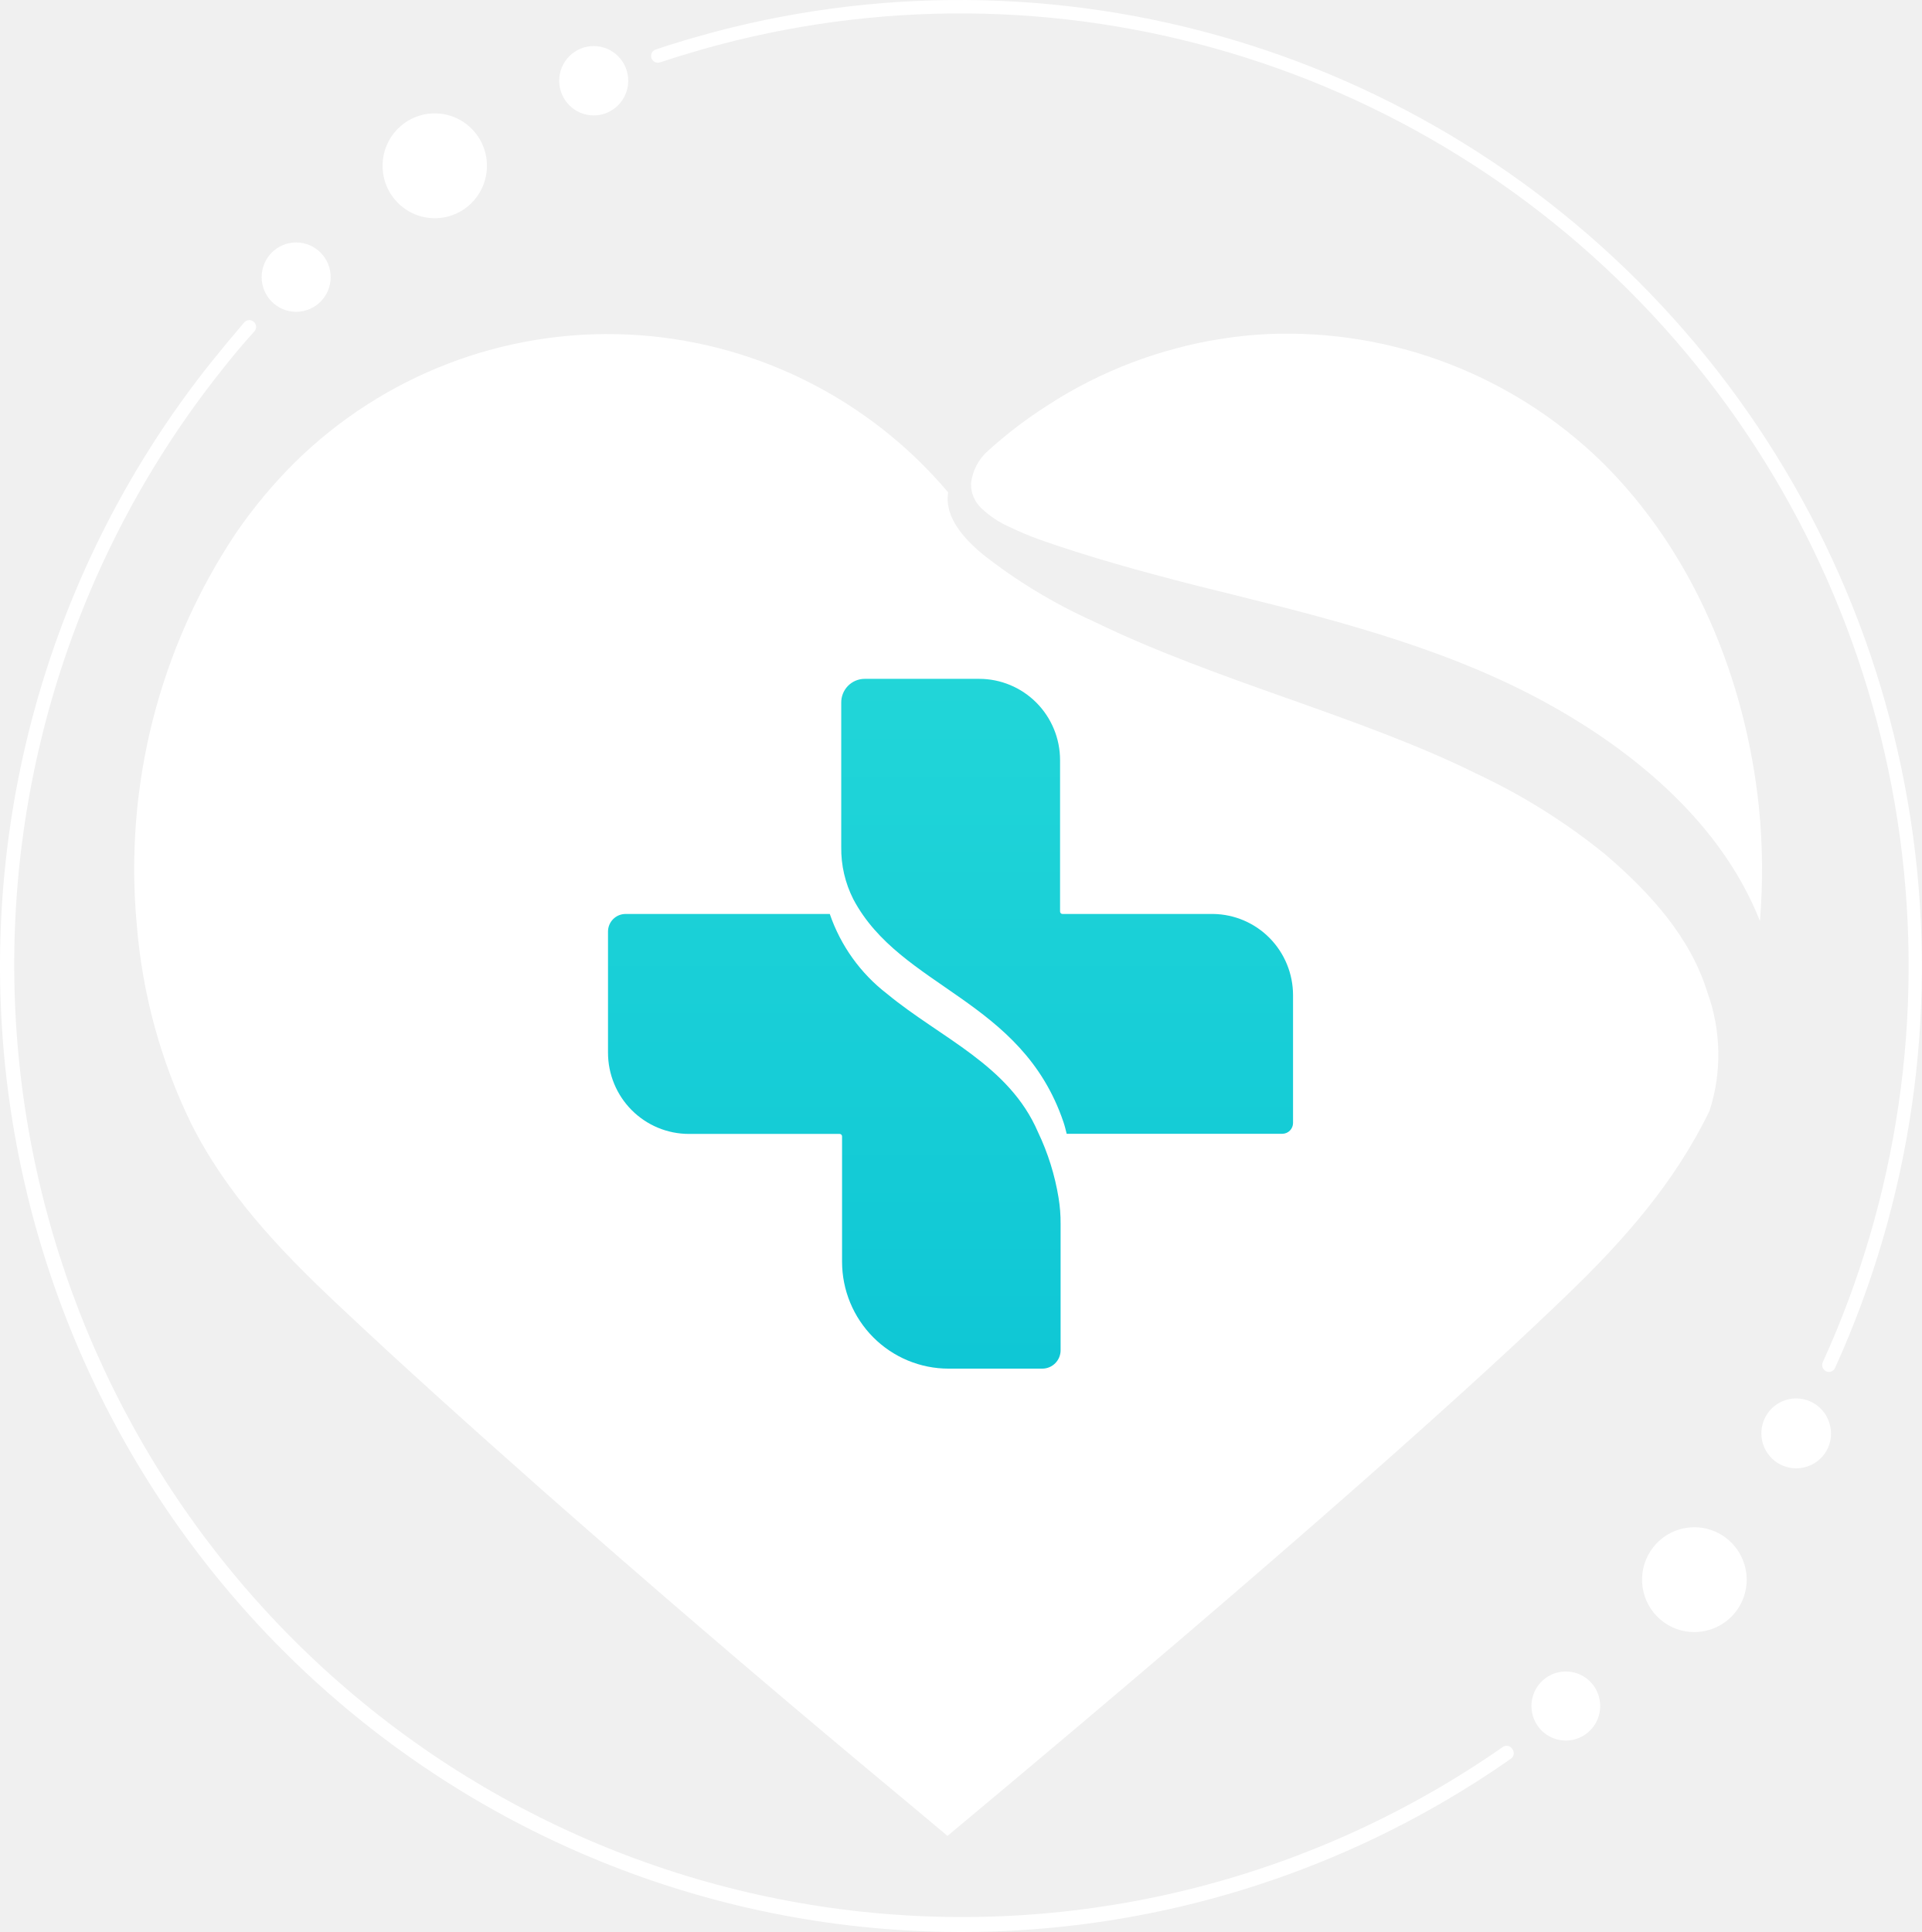
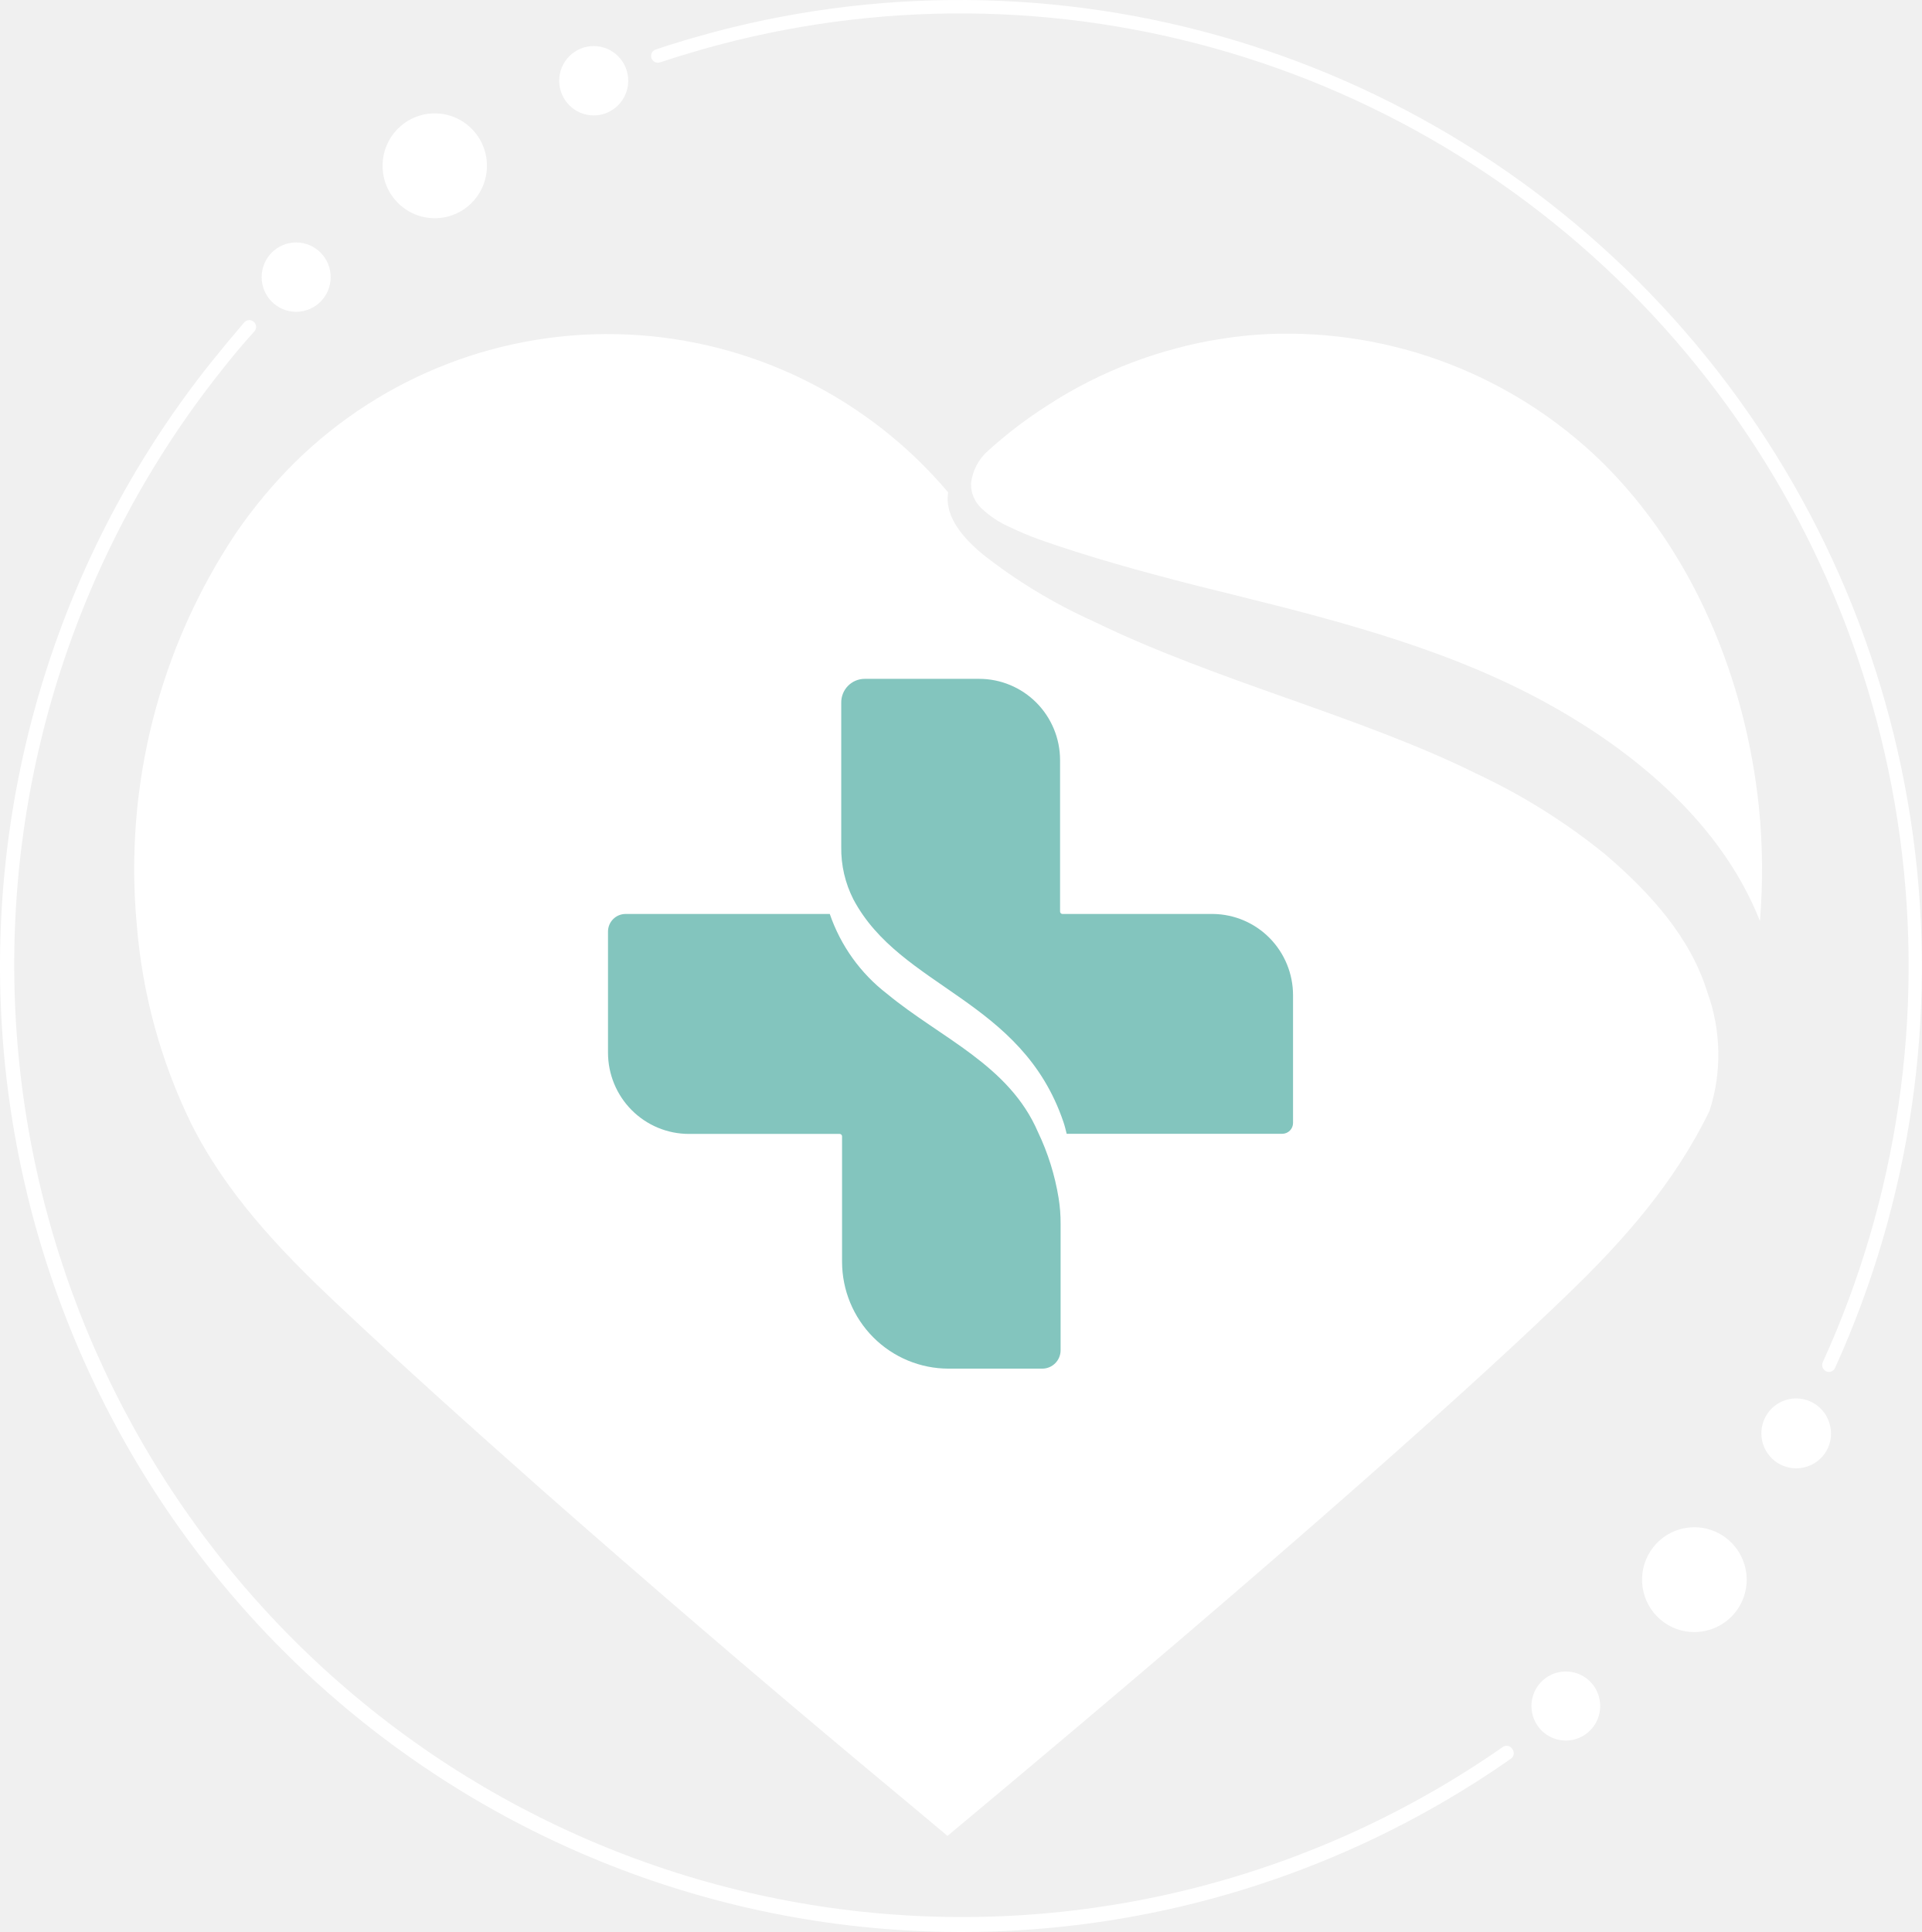
<svg xmlns="http://www.w3.org/2000/svg" width="189" height="190" viewBox="0 0 189 190" fill="none">
  <path d="M167.903 97.582C166.272 92.254 162.374 87.885 157.906 84.062C154.001 80.883 149.722 78.199 145.164 76.071C133.669 70.383 119.721 67.04 107.576 61.126C103.654 59.368 99.962 57.132 96.585 54.466C94.198 52.468 92.912 50.47 93.243 48.419C89.339 43.801 84.53 40.04 79.116 37.37C73.702 34.7 67.799 33.178 61.774 32.9C55.749 32.621 49.732 33.591 44.097 35.75C38.461 37.909 33.329 41.211 29.019 45.449C26.893 47.56 24.966 49.866 23.264 52.335C15.652 63.686 12.185 77.334 13.453 90.962C13.998 97.72 15.797 104.315 18.756 110.409C22.177 117.282 27.401 122.809 32.93 128.03C39.652 134.371 46.547 140.538 53.481 146.678C63.982 155.922 74.588 165.019 85.302 173.97C87.953 176.172 90.578 178.365 93.177 180.55C128.312 151.247 145.907 135.263 154.048 127.404C159.775 121.903 164.734 116.225 168.115 109.245C169.343 105.486 169.268 101.292 167.903 97.582Z" fill="white" />
  <path d="M102.127 53.028C107.099 54.786 112.323 56.224 117.48 57.543C128.153 60.207 139.079 62.698 149.208 67.639C159.046 72.474 168.95 80.093 173.074 90.576C173.383 86.824 173.347 83.052 172.968 79.307C171.642 66.76 166.55 54.306 157.495 45.395C153.166 41.185 148.032 37.902 142.402 35.745C136.773 33.588 130.766 32.603 124.746 32.849C123.214 32.917 121.686 33.072 120.172 33.315C118.652 33.543 117.147 33.858 115.664 34.26C112.689 35.047 109.805 36.145 107.059 37.537C105.692 38.225 104.364 38.99 103.081 39.828C101.785 40.649 100.532 41.538 99.329 42.492C98.838 42.891 98.348 43.291 97.871 43.704L97.168 44.33C96.238 45.141 95.642 46.271 95.497 47.5C95.477 47.958 95.556 48.416 95.728 48.841C95.899 49.266 96.16 49.649 96.492 49.964C97.332 50.77 98.312 51.415 99.382 51.869C100.277 52.301 101.193 52.687 102.127 53.028Z" fill="white" />
  <path d="M65.016 6.103L65.944 5.796L66.792 5.53C68.118 5.13 69.365 4.757 70.677 4.411C87.755 -0.109 105.759 0.335 122.595 5.692C139.432 11.049 154.408 21.097 165.782 34.67C177.156 48.242 184.46 64.78 186.845 82.359C189.229 99.938 186.596 117.836 179.252 133.971C179.183 134.134 179.179 134.318 179.241 134.484C179.303 134.65 179.425 134.785 179.584 134.863C179.744 134.936 179.926 134.941 180.09 134.879C180.254 134.816 180.386 134.691 180.459 134.53C187.893 118.165 190.553 100.015 188.129 82.192C185.704 64.368 178.295 47.601 166.762 33.839C155.229 20.077 140.046 9.885 122.977 4.447C105.907 -0.991 87.652 -1.451 70.332 3.119C69.007 3.479 67.681 3.852 66.355 4.265L65.493 4.531L64.552 4.851C64.46 4.87 64.374 4.909 64.298 4.965C64.222 5.02 64.159 5.091 64.113 5.173C64.067 5.255 64.038 5.346 64.03 5.439C64.021 5.533 64.032 5.628 64.062 5.717C64.092 5.806 64.141 5.887 64.205 5.956C64.269 6.025 64.346 6.08 64.433 6.116C64.519 6.152 64.612 6.17 64.706 6.168C64.799 6.166 64.891 6.143 64.976 6.103H65.016Z" fill="white" />
  <path d="M147.776 171.812C129.388 184.634 107.021 190.382 84.763 188.004C62.504 185.626 41.841 175.282 26.548 158.862C11.255 142.442 2.354 121.042 1.471 98.572C0.588 76.103 7.782 54.065 21.74 36.485C22.787 35.153 23.887 33.821 25.015 32.595C25.132 32.463 25.193 32.289 25.183 32.111C25.173 31.934 25.093 31.768 24.962 31.65C24.83 31.531 24.656 31.471 24.48 31.48C24.303 31.49 24.138 31.57 24.02 31.703C22.88 33.035 21.779 34.367 20.706 35.699C6.513 53.529 -0.812 75.899 0.072 98.712C0.955 121.525 9.989 143.254 25.518 159.923C41.048 176.591 62.034 187.083 84.634 189.476C107.234 191.87 129.937 186.006 148.585 172.958C148.656 172.908 148.717 172.845 148.764 172.772C148.81 172.699 148.842 172.617 148.857 172.532C148.872 172.446 148.869 172.358 148.85 172.274C148.831 172.189 148.795 172.109 148.744 172.038C148.699 171.955 148.638 171.883 148.563 171.825C148.488 171.768 148.402 171.727 148.311 171.706C148.219 171.685 148.124 171.683 148.032 171.701C147.94 171.72 147.853 171.757 147.776 171.812Z" fill="white" />
-   <path d="M102.074 111.328C99.236 104.734 92.528 102.11 87.224 97.728C84.623 95.725 82.668 92.996 81.602 89.883H61.516C61.058 89.883 60.62 90.066 60.297 90.39C59.974 90.715 59.792 91.155 59.792 91.615V103.522C59.792 105.642 60.63 107.675 62.122 109.173C63.614 110.672 65.637 111.514 67.747 111.514H82.57C82.633 111.514 82.694 111.539 82.739 111.584C82.784 111.629 82.809 111.69 82.809 111.754V124.088C82.812 126.876 83.918 129.549 85.881 131.52C87.845 133.49 90.507 134.597 93.283 134.597H102.498C102.976 134.597 103.435 134.406 103.773 134.066C104.111 133.727 104.301 133.266 104.301 132.786V120.372C104.307 119.511 104.241 118.651 104.102 117.801C103.737 115.557 103.054 113.377 102.074 111.328Z" fill="url(#paint0_linear_2470_1719)" />
-   <path d="M119.323 89.883H104.487C104.423 89.883 104.363 89.858 104.318 89.813C104.273 89.768 104.248 89.707 104.248 89.643V74.752C104.248 72.632 103.41 70.6 101.918 69.101C100.426 67.602 98.403 66.76 96.293 66.76H85.023C84.717 66.762 84.414 66.825 84.132 66.945C83.85 67.066 83.595 67.242 83.381 67.463C83.168 67.683 83 67.944 82.888 68.231C82.776 68.517 82.722 68.823 82.729 69.131V83.29C82.701 85.08 83.111 86.85 83.923 88.445C88.576 97.209 100.469 98.234 104.58 110.342C104.712 110.728 104.805 111.115 104.898 111.501H126.112C126.388 111.497 126.653 111.385 126.848 111.189C127.044 110.992 127.156 110.727 127.159 110.449V97.862C127.156 95.765 126.332 93.754 124.867 92.261C123.401 90.769 121.41 89.915 119.323 89.883Z" fill="url(#paint1_linear_2470_1719)" />
+   <path d="M102.074 111.328C99.236 104.734 92.528 102.11 87.224 97.728C84.623 95.725 82.668 92.996 81.602 89.883H61.516C61.058 89.883 60.62 90.066 60.297 90.39C59.974 90.715 59.792 91.155 59.792 91.615V103.522C59.792 105.642 60.63 107.675 62.122 109.173C63.614 110.672 65.637 111.514 67.747 111.514H82.57C82.633 111.514 82.694 111.539 82.739 111.584C82.784 111.629 82.809 111.69 82.809 111.754V124.088C82.812 126.876 83.918 129.549 85.881 131.52C87.845 133.49 90.507 134.597 93.283 134.597H102.498C102.976 134.597 103.435 134.406 103.773 134.066C104.111 133.727 104.301 133.266 104.301 132.786V120.372C104.307 119.511 104.241 118.651 104.102 117.801C103.737 115.557 103.054 113.377 102.074 111.328Z" fill="url(#paint0_linear_2381_4785)" />
+   <path d="M119.323 89.883H104.487C104.423 89.883 104.363 89.858 104.318 89.813C104.273 89.768 104.248 89.707 104.248 89.643V74.752C104.248 72.632 103.41 70.6 101.918 69.101C100.426 67.602 98.403 66.76 96.293 66.76H85.023C84.717 66.762 84.414 66.825 84.132 66.945C83.85 67.066 83.595 67.242 83.381 67.463C83.168 67.683 83 67.944 82.888 68.231C82.776 68.517 82.722 68.823 82.729 69.131V83.29C82.701 85.08 83.111 86.85 83.923 88.445C88.576 97.209 100.469 98.234 104.58 110.342C104.712 110.728 104.805 111.115 104.898 111.501H126.112C126.388 111.497 126.653 111.385 126.848 111.189C127.044 110.992 127.156 110.727 127.159 110.449V97.862C127.156 95.765 126.332 93.754 124.867 92.261C123.401 90.769 121.41 89.915 119.323 89.883Z" fill="url(#paint1_linear_2381_4785)" />
  <path d="M42.755 21.46C45.588 21.46 47.886 19.152 47.886 16.305C47.886 13.459 45.588 11.151 42.755 11.151C39.921 11.151 37.623 13.459 37.623 16.305C37.623 19.152 39.921 21.46 42.755 21.46Z" fill="white" />
  <path d="M58.386 11.351C60.261 11.351 61.781 9.824 61.781 7.941C61.781 6.058 60.261 4.531 58.386 4.531C56.512 4.531 54.992 6.058 54.992 7.941C54.992 9.824 56.512 11.351 58.386 11.351Z" fill="white" />
  <path d="M29.125 30.664C30.999 30.664 32.519 29.137 32.519 27.254C32.519 25.371 30.999 23.844 29.125 23.844C27.25 23.844 25.73 25.371 25.73 27.254C25.73 29.137 27.25 30.664 29.125 30.664Z" fill="white" />
  <path d="M171.562 153.897C171.248 152.828 170.597 151.89 169.708 151.223C168.819 150.555 167.74 150.195 166.63 150.194C166.146 150.195 165.664 150.262 165.198 150.394C164.007 150.737 162.98 151.501 162.307 152.545C161.633 153.59 161.358 154.843 161.533 156.075C161.707 157.307 162.319 158.434 163.256 159.248C164.193 160.062 165.391 160.508 166.63 160.504C167.119 160.504 167.606 160.432 168.075 160.291C168.723 160.102 169.327 159.787 169.854 159.364C170.38 158.94 170.818 158.416 171.142 157.822C171.466 157.228 171.67 156.575 171.742 155.902C171.814 155.228 171.753 154.547 171.562 153.897Z" fill="white" />
  <path d="M157.23 166.817C157.041 166.174 156.667 165.6 156.155 165.17C155.642 164.74 155.014 164.471 154.35 164.399C153.686 164.327 153.016 164.454 152.424 164.764C151.831 165.074 151.344 165.553 151.022 166.142C150.701 166.73 150.56 167.4 150.618 168.069C150.675 168.737 150.929 169.374 151.346 169.898C151.763 170.422 152.326 170.81 152.962 171.013C153.599 171.216 154.281 171.225 154.923 171.04C155.351 170.916 155.75 170.708 156.098 170.428C156.446 170.149 156.736 169.803 156.95 169.41C157.164 169.018 157.299 168.587 157.347 168.142C157.395 167.697 157.355 167.247 157.23 166.817Z" fill="white" />
  <path d="M179.928 140.031C179.744 139.375 179.37 138.788 178.852 138.346C178.335 137.904 177.699 137.626 177.024 137.549C176.349 137.471 175.667 137.597 175.064 137.911C174.46 138.225 173.964 138.711 173.637 139.31C173.31 139.908 173.168 140.59 173.229 141.269C173.289 141.949 173.55 142.595 173.977 143.125C174.404 143.656 174.979 144.046 175.628 144.247C176.277 144.448 176.971 144.45 177.621 144.254C178.049 144.13 178.449 143.922 178.797 143.642C179.145 143.363 179.434 143.017 179.649 142.624C179.863 142.232 179.998 141.801 180.046 141.356C180.094 140.911 180.054 140.461 179.928 140.031Z" fill="white" />
  <defs>
-     <linearGradient id="paint0_linear_2470_1719" x1="94.5" y1="0" x2="94.5" y2="190" gradientUnits="userSpaceOnUse">
-       <stop stop-color="#33E4DB" />
-       <stop offset="1" stop-color="#00BBD3" />
+     <linearGradient id="paint0_linear_2381_4785" x1="94.5" y1="0" x2="94.5" y2="190" gradientUnits="userSpaceOnUse">
+       <stop offset="1" stop-color="#83C5BE" />
    </linearGradient>
-     <linearGradient id="paint1_linear_2470_1719" x1="94.5" y1="0" x2="94.5" y2="190" gradientUnits="userSpaceOnUse">
-       <stop stop-color="#33E4DB" />
-       <stop offset="1" stop-color="#00BBD3" />
+     <linearGradient id="paint1_linear_2381_4785" x1="94.5" y1="0" x2="94.5" y2="190" gradientUnits="userSpaceOnUse">
+       <stop offset="1" stop-color="#83C5BE" />
    </linearGradient>
  </defs>
</svg>
